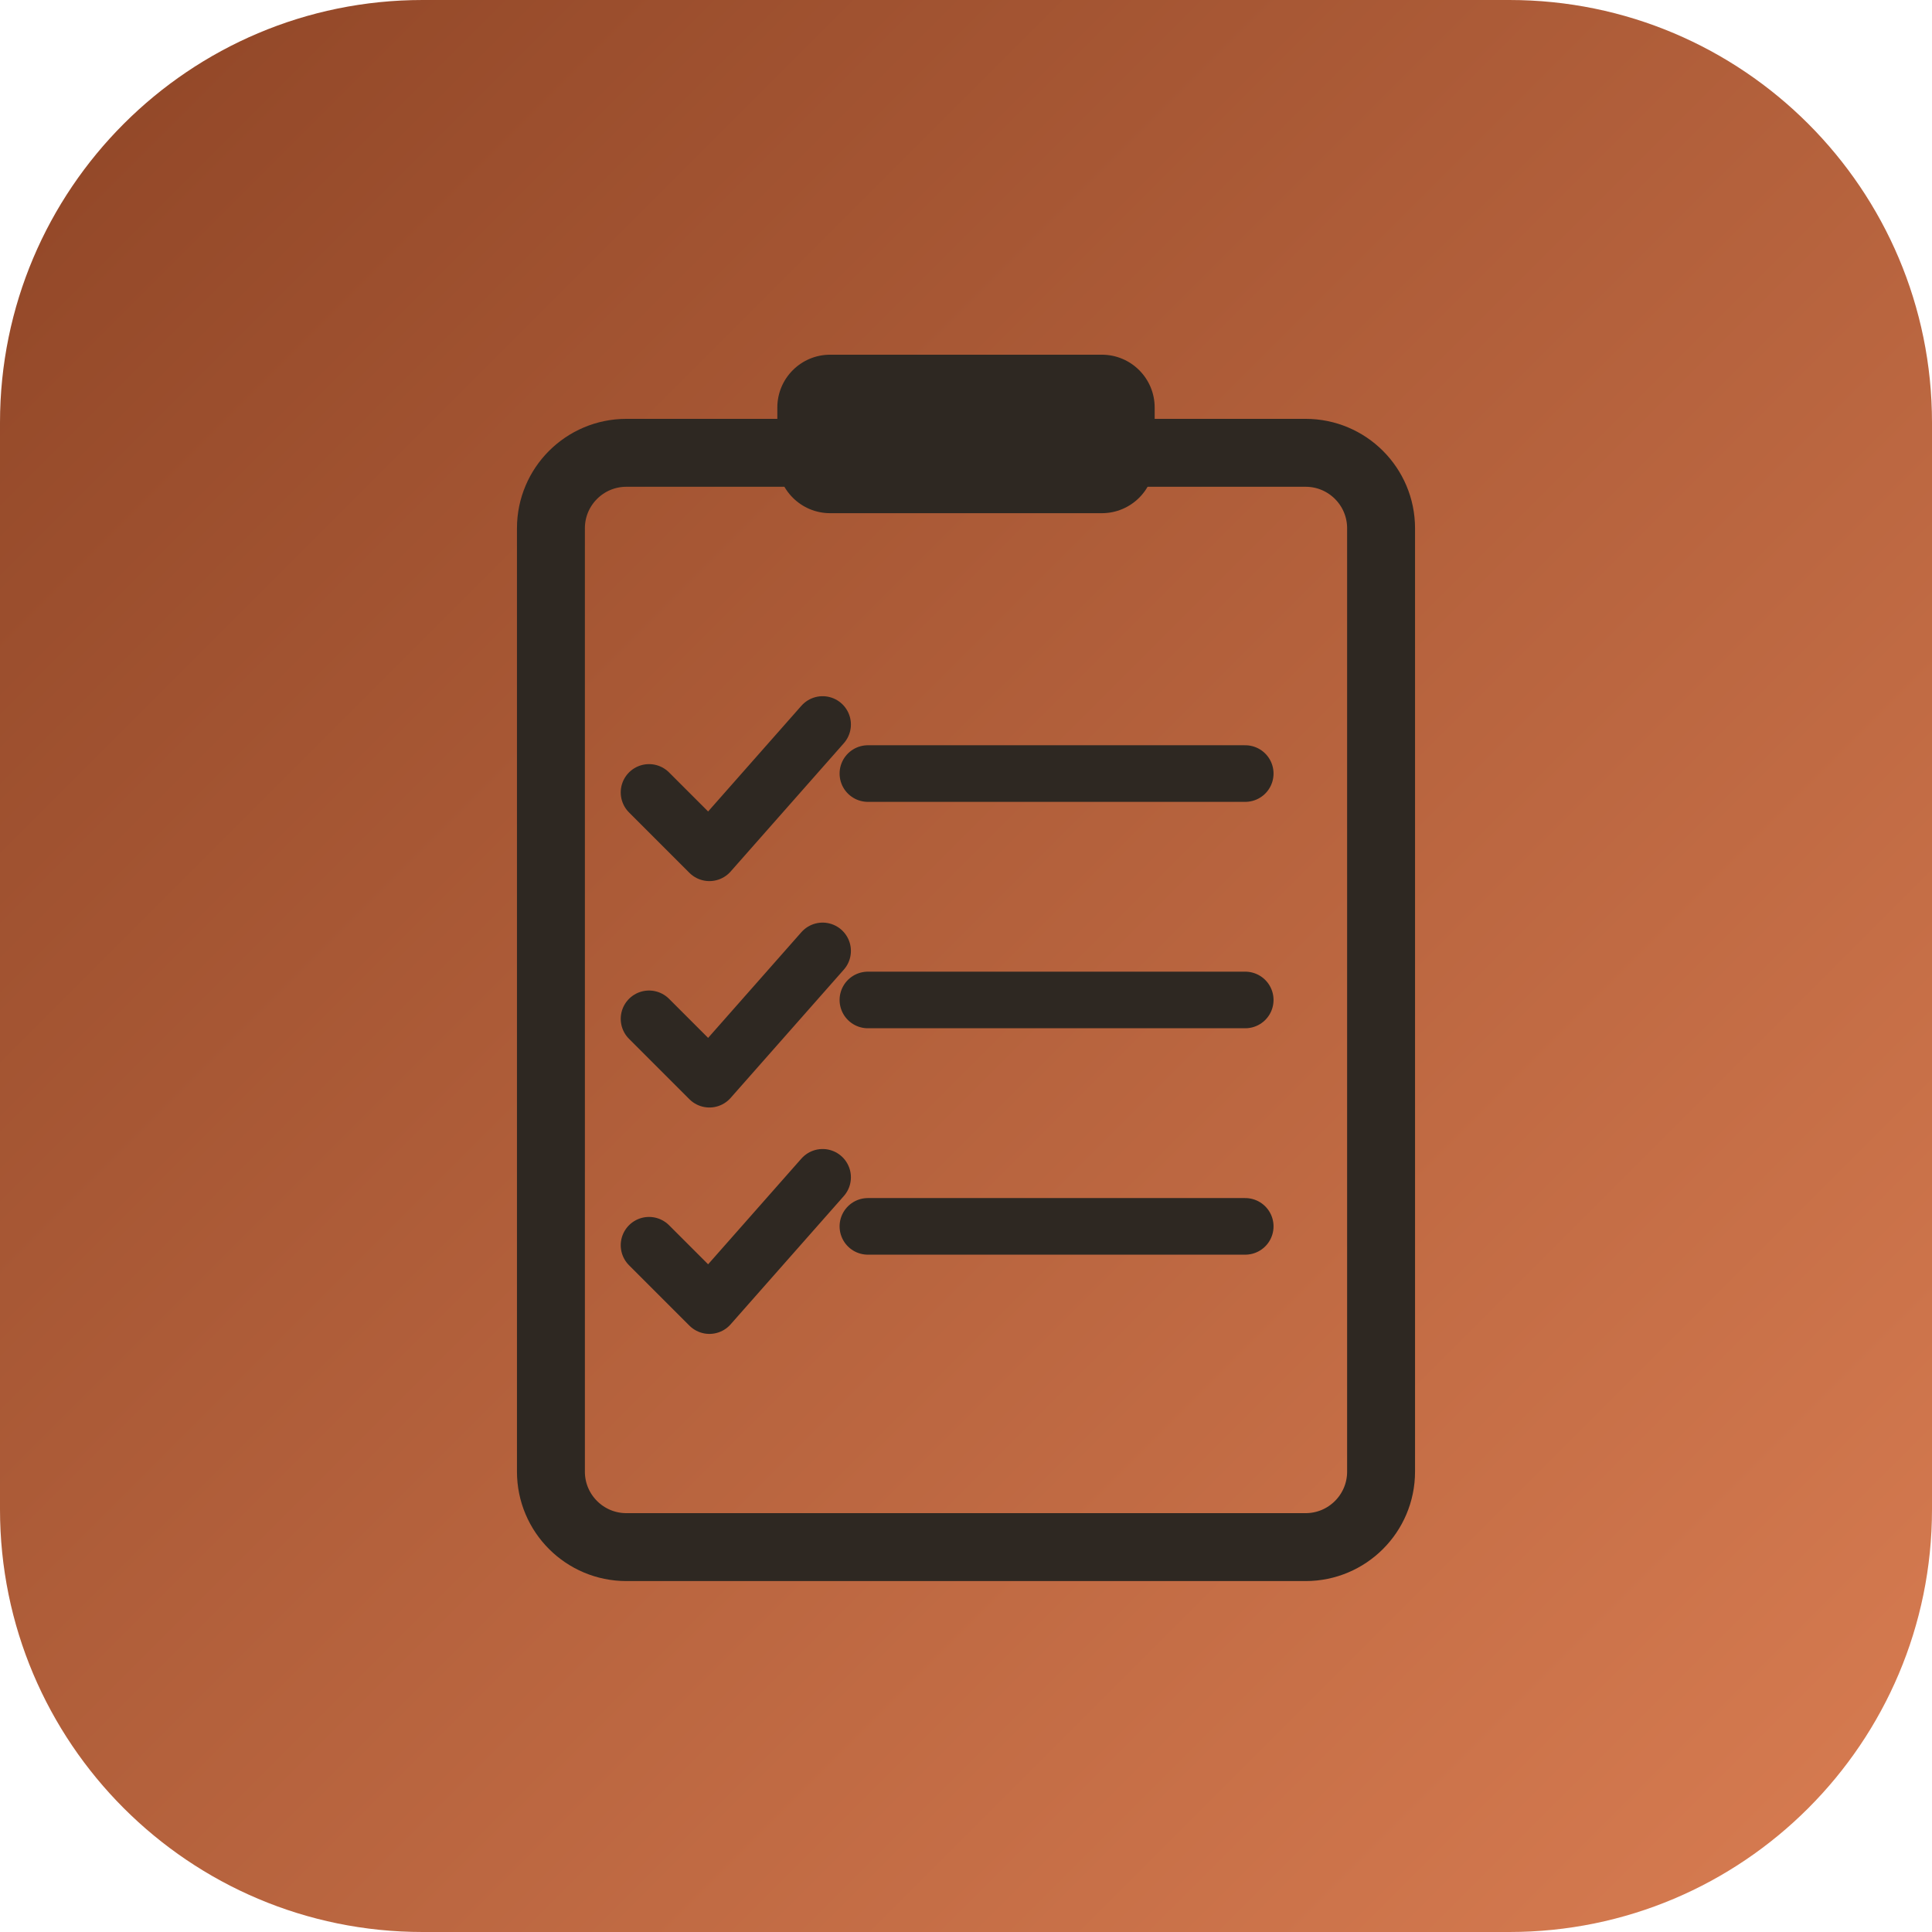
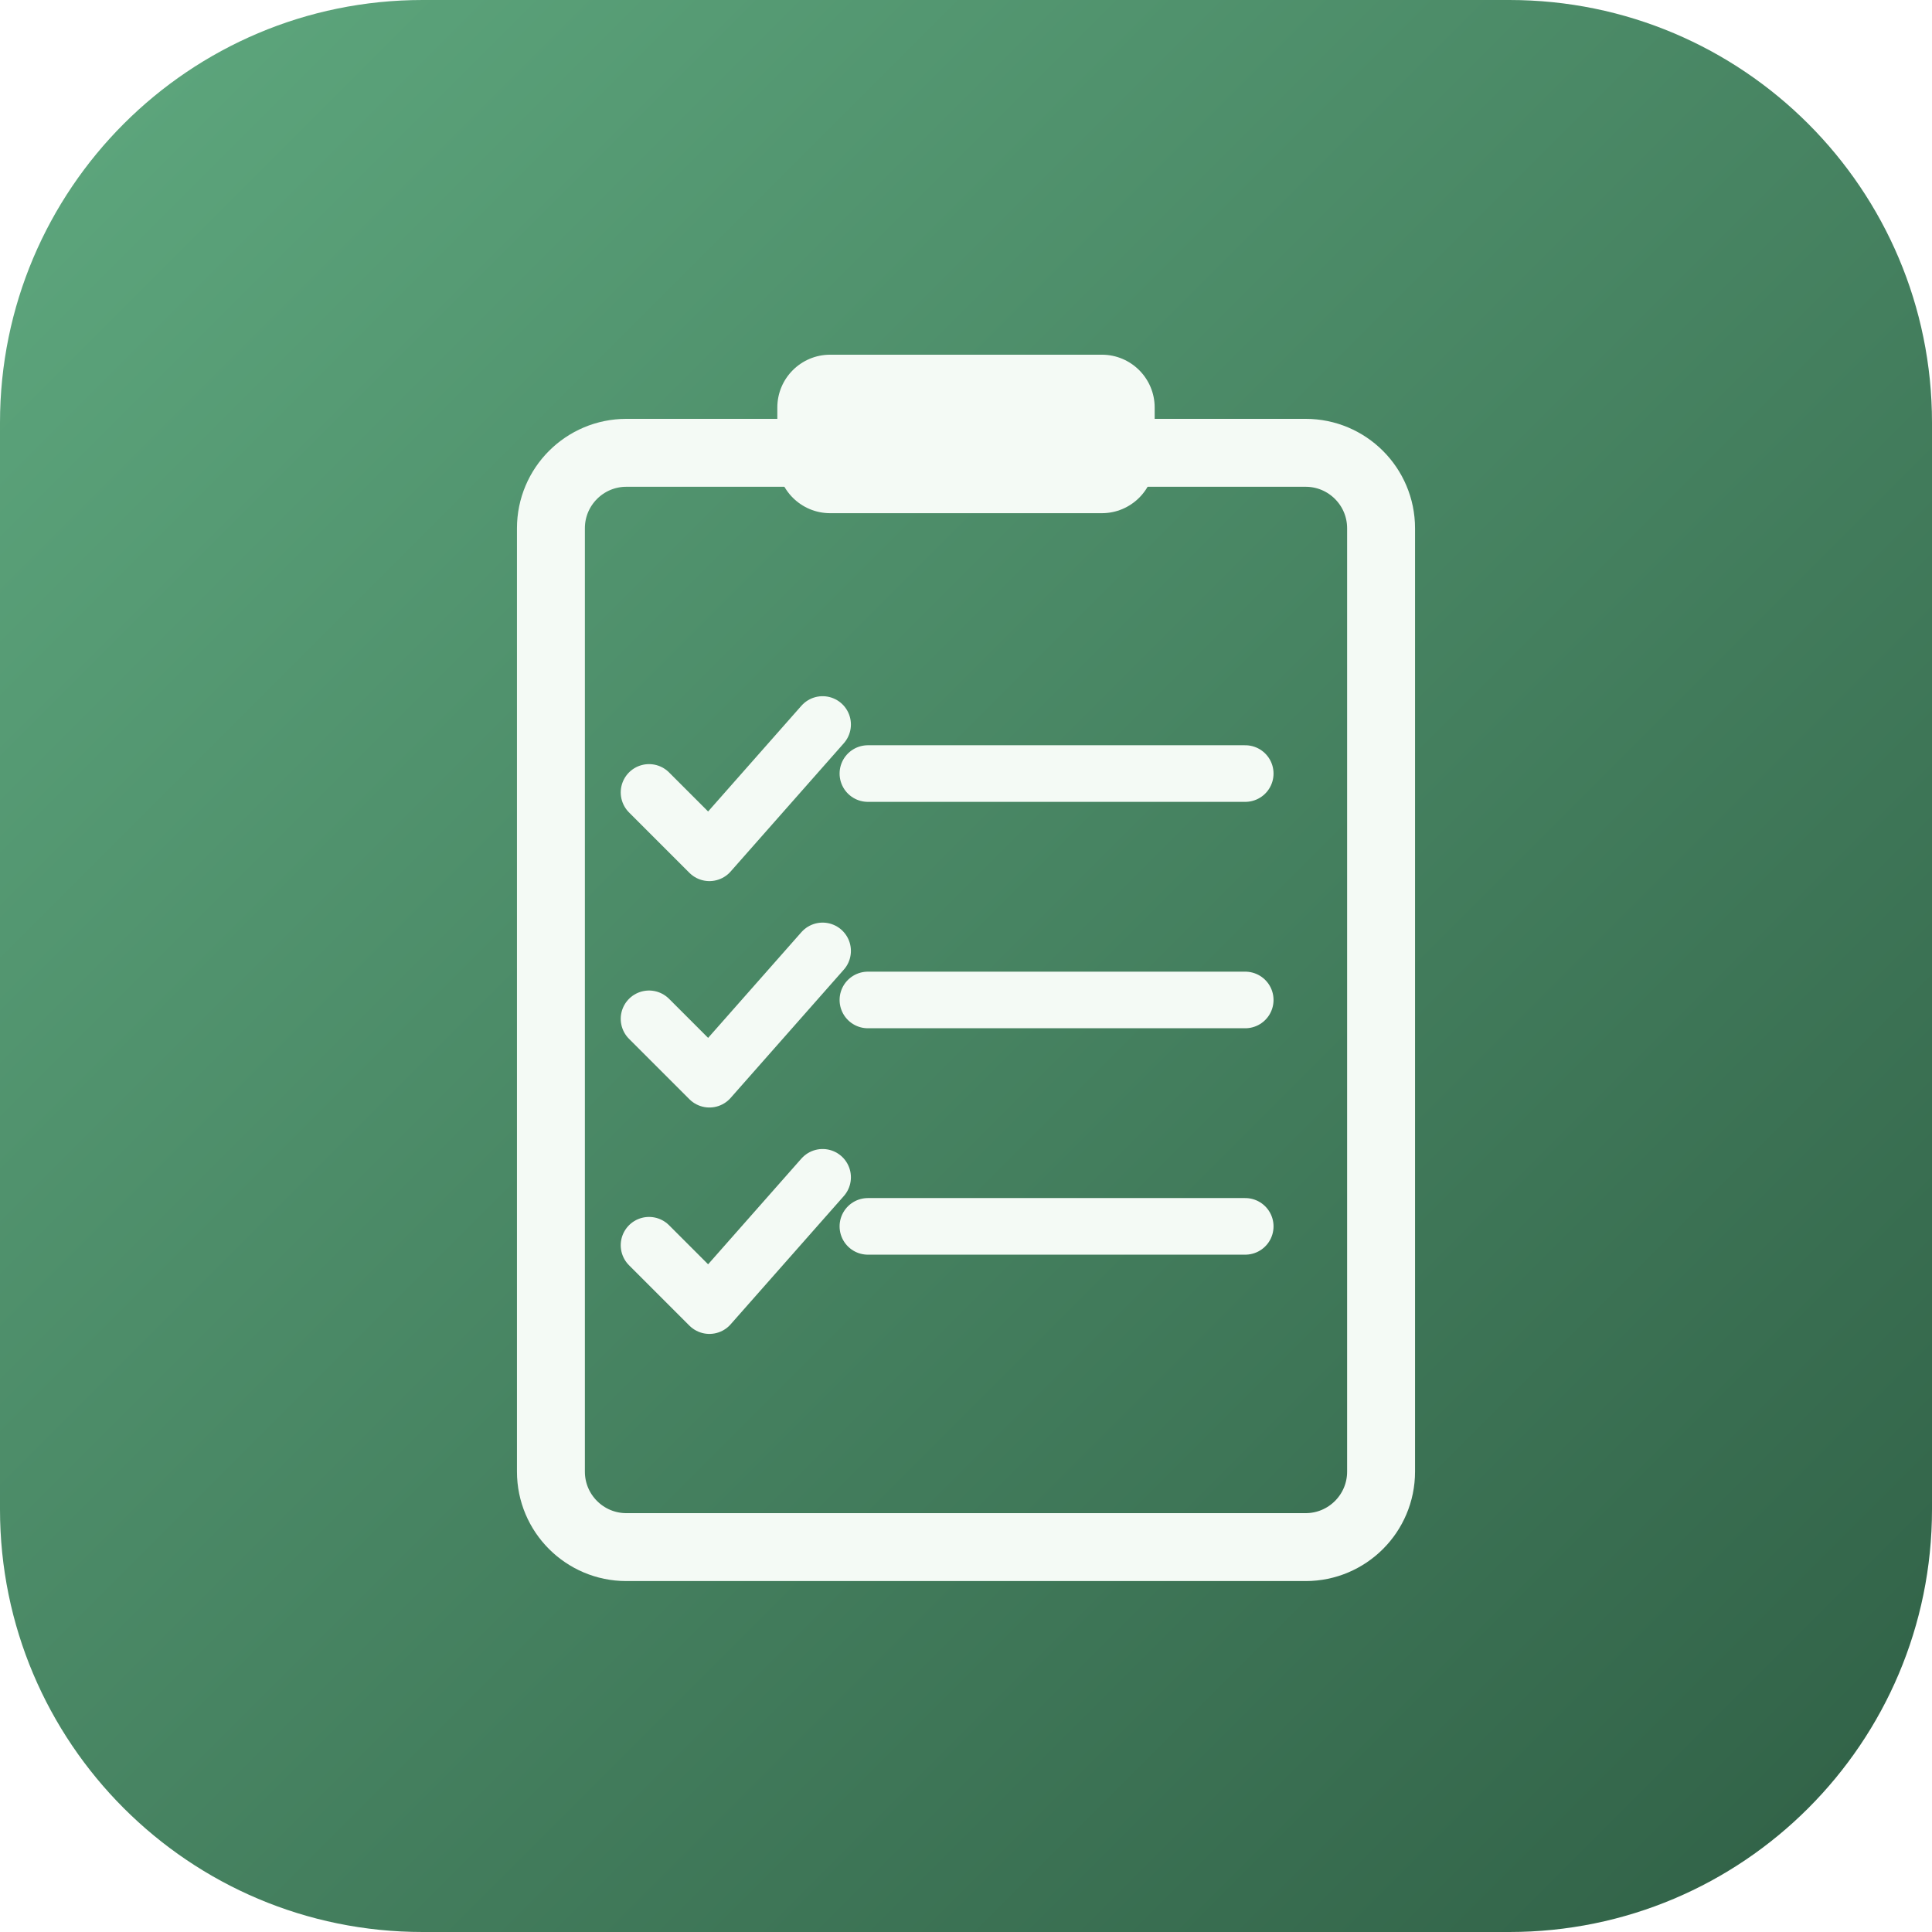
<svg xmlns="http://www.w3.org/2000/svg" width="512" height="512" viewBox="0 0 512 512">
  <defs>
    <linearGradient id="bg" x1="0%" y1="0%" x2="100%" y2="100%">
-       <stop offset="0%" stop-color="#8F4526" />
-       <stop offset="100%" stop-color="#D97D52" />
+       <stop offset="0%" stop-color="#5fa97f" />
+       <stop offset="100%" stop-color="#2f5f45" />
    </linearGradient>
  </defs>
  <rect width="512" height="512" rx="112" fill="url(#bg)" />
-   <rect x="146" y="120" width="220" height="290" rx="20" fill="none" stroke="#2E2822" stroke-width="18" />
-   <rect x="206" y="94" width="100" height="42" rx="14" fill="#2E2822" />
-   <g stroke="#2E2822" stroke-width="15" stroke-linecap="round" stroke-linejoin="round" fill="none">
+   <rect x="146" y="120" width="220" height="290" rx="20" fill="none" stroke="#f4faf5" stroke-width="18" />
+   <rect x="206" y="94" width="100" height="42" rx="14" fill="#f4faf5" />
+   <g stroke="#f4faf5" stroke-width="15" stroke-linecap="round" stroke-linejoin="round" fill="none">
    <path d="M172 210 l16 16 l30 -34" />
    <line x1="230" y1="205" x2="330" y2="205" />
    <path d="M172 270 l16 16 l30 -34" />
    <line x1="230" y1="265" x2="330" y2="265" />
    <path d="M172 330 l16 16 l30 -34" />
    <line x1="230" y1="325" x2="330" y2="325" />
  </g>
</svg>
